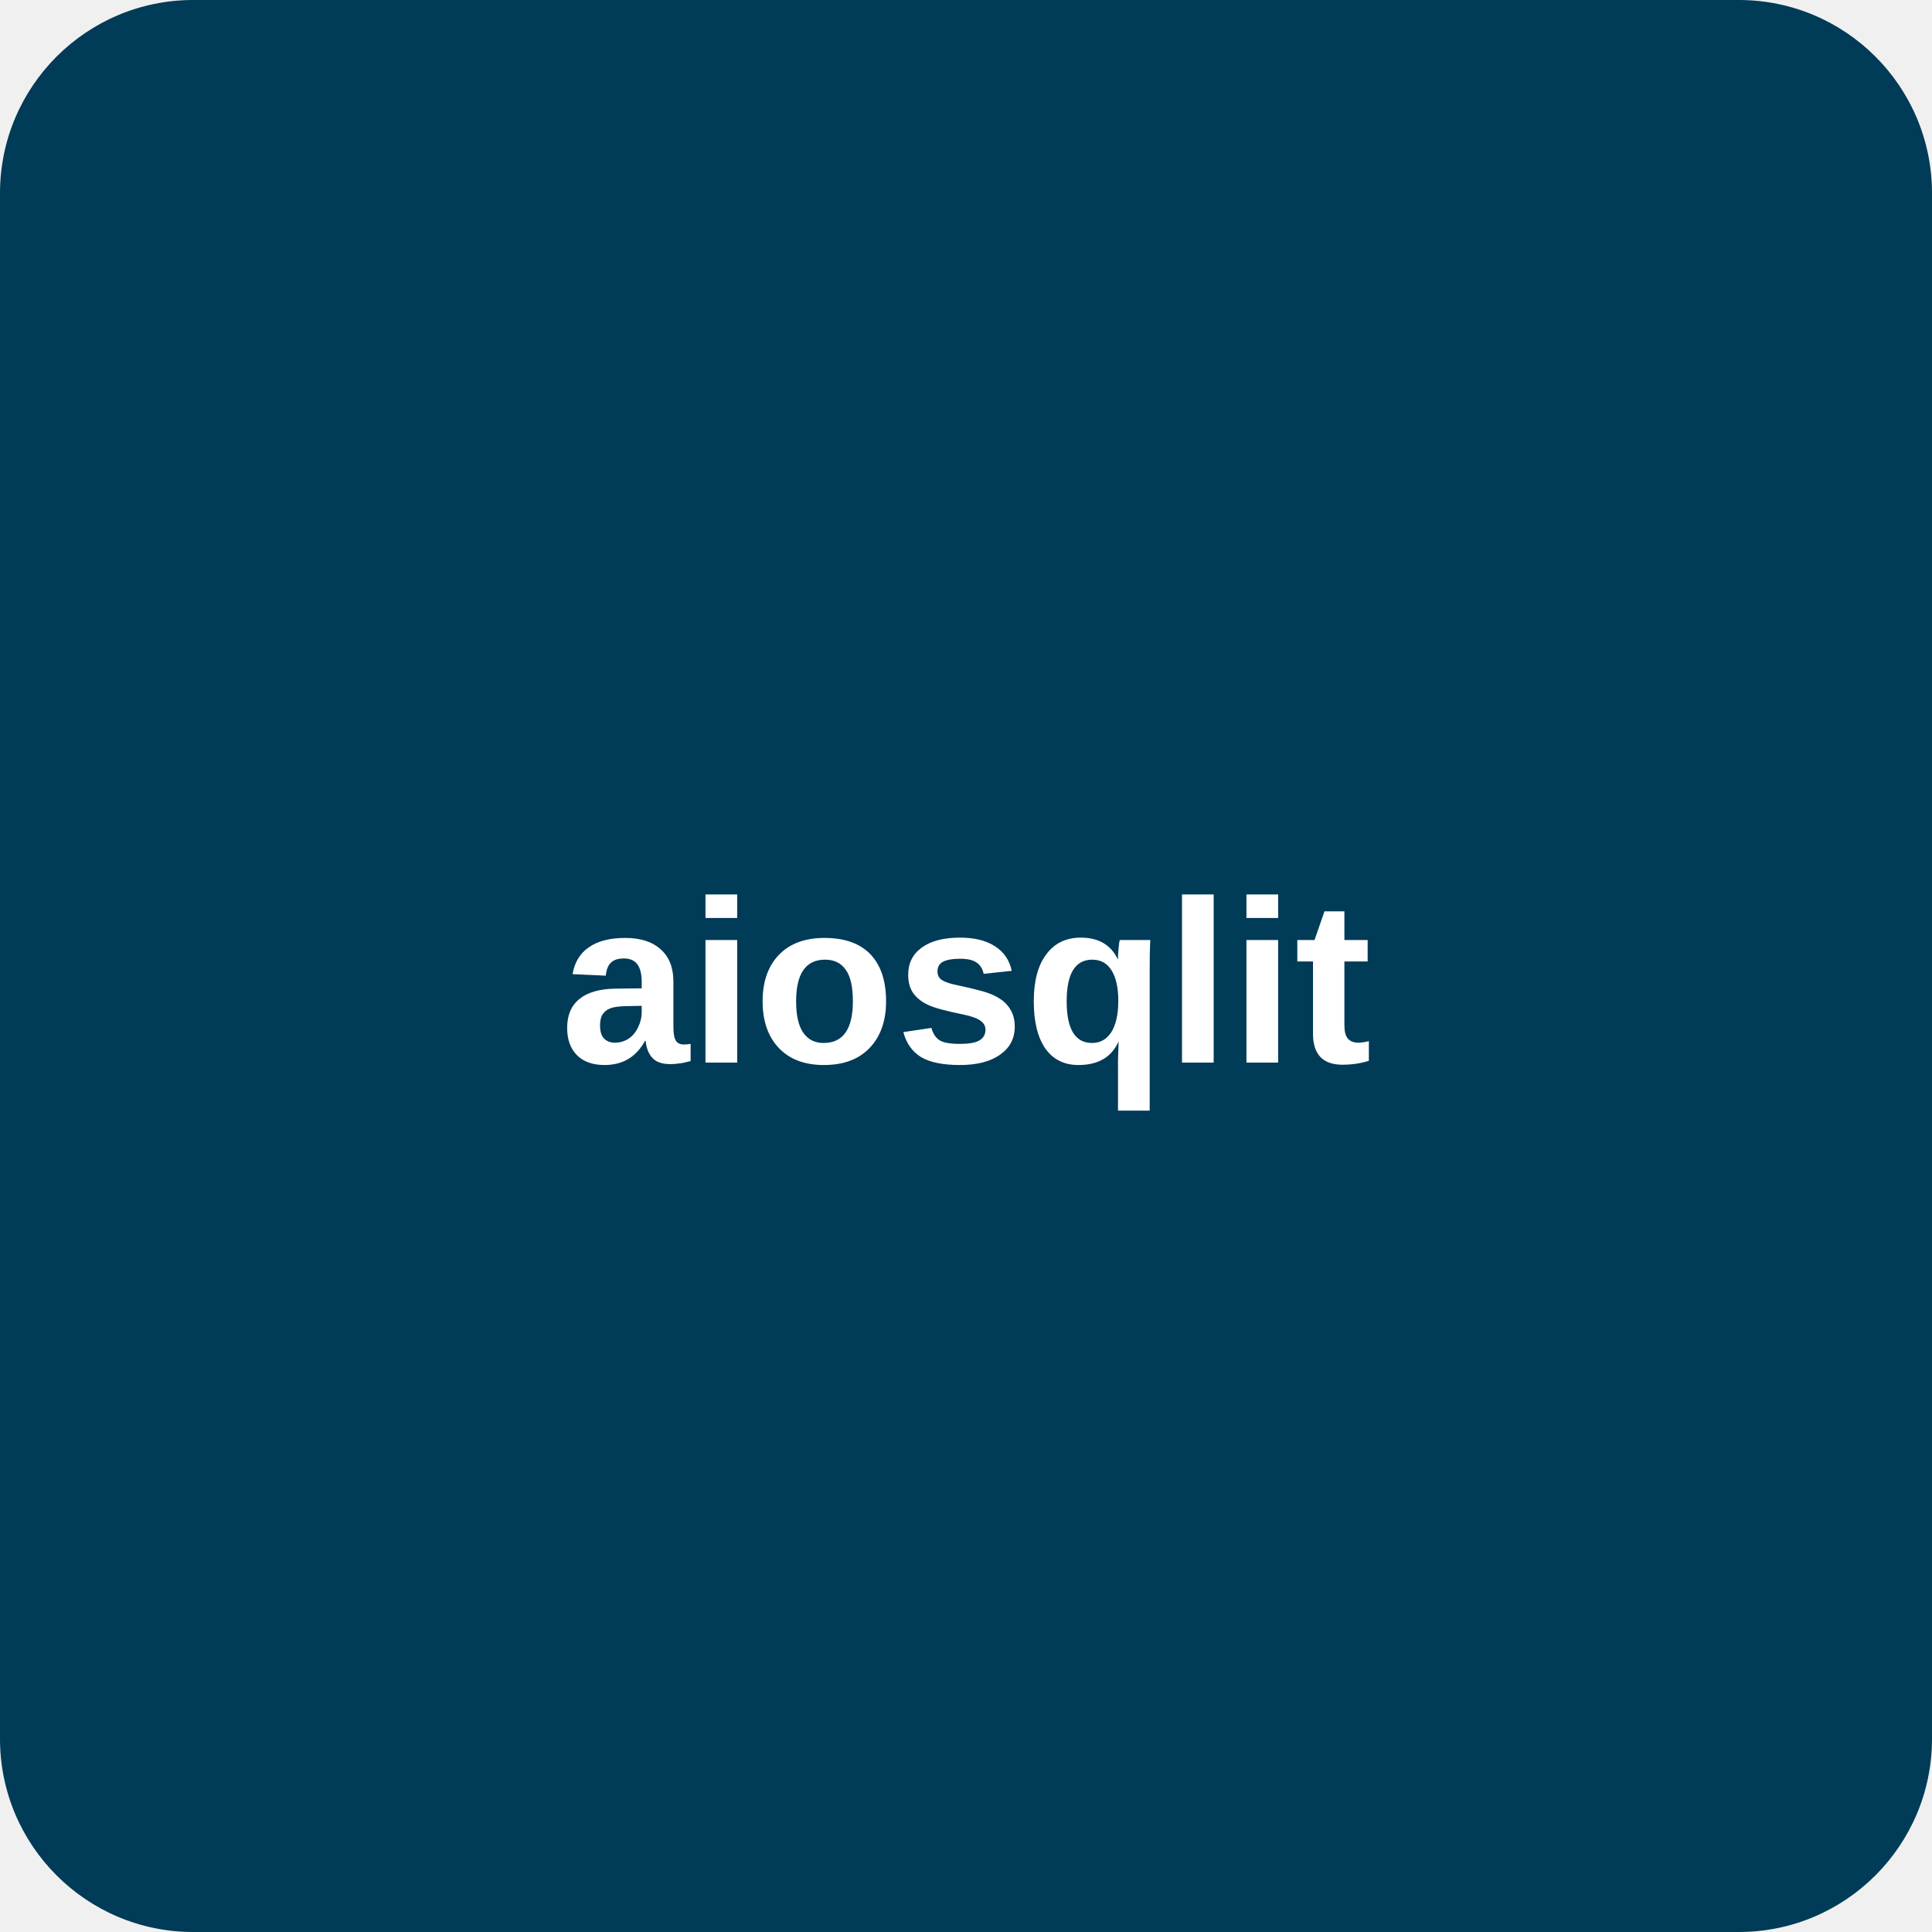
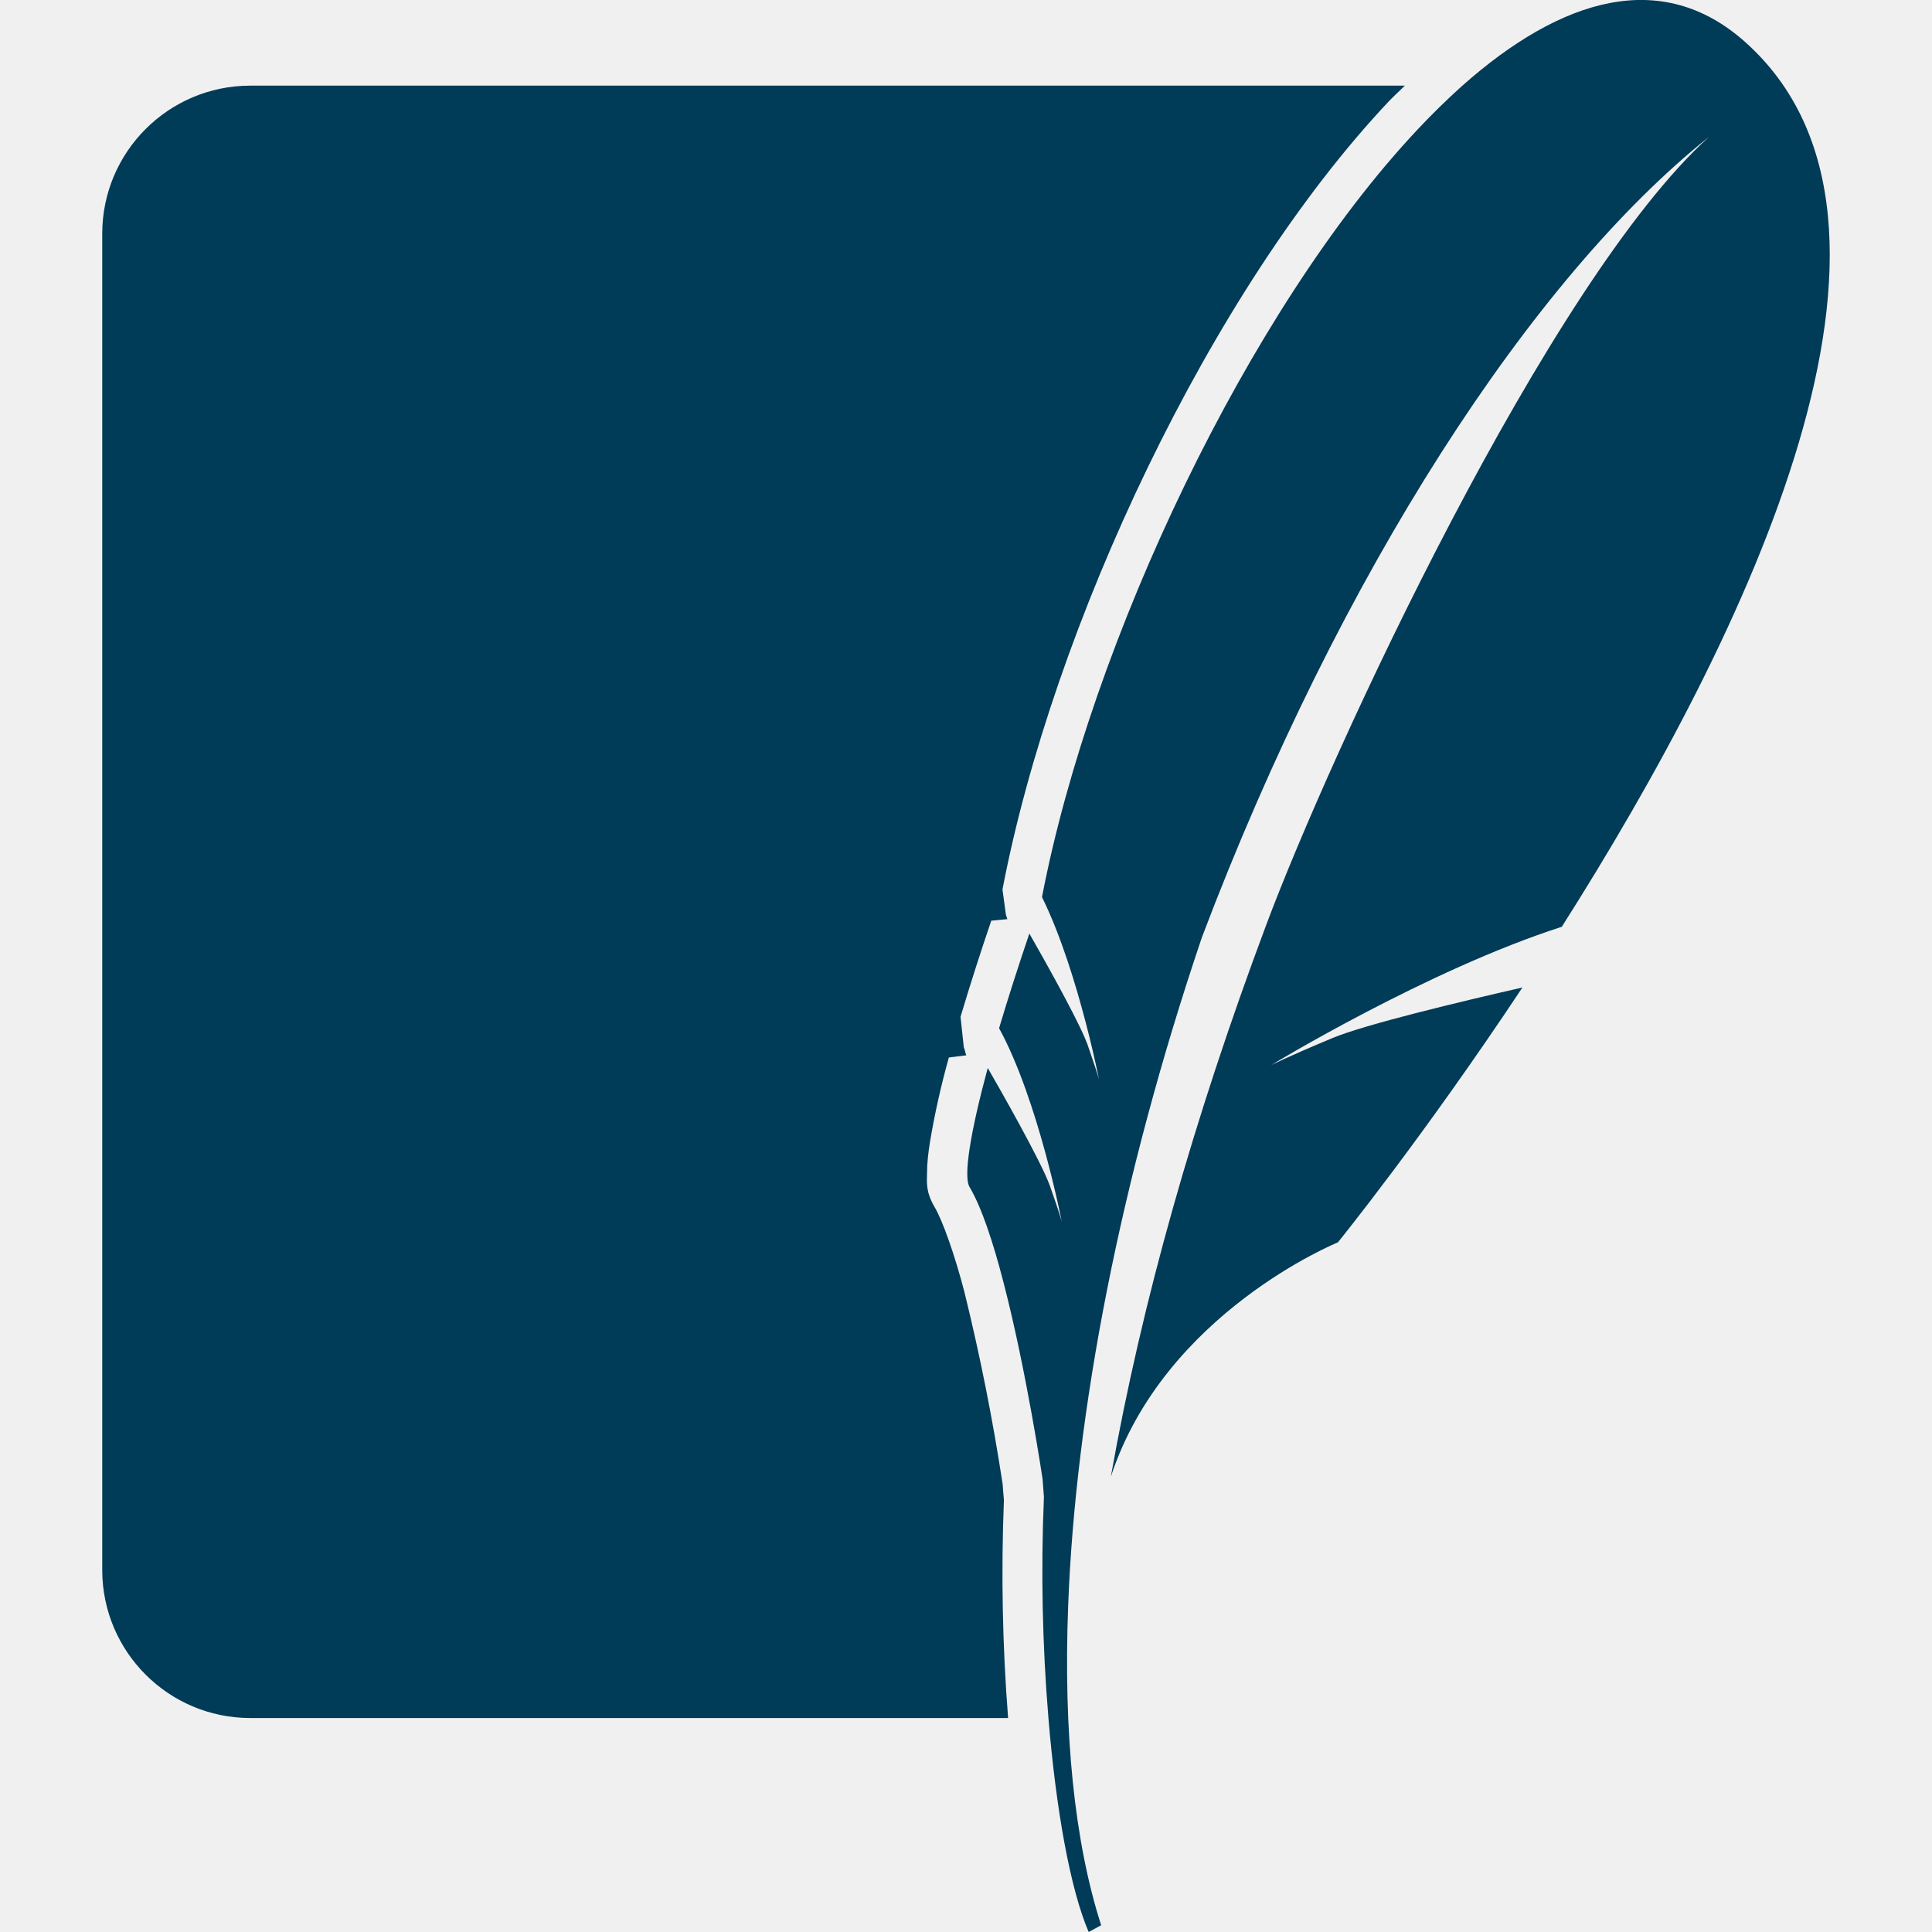
- <svg xmlns="http://www.w3.org/2000/svg" width="100" height="100" viewBox="0 0 100 100">
-   <rect width="100" height="100" fill="#003B57" rx="10" />
-   <text x="50" y="55" text-anchor="middle" fill="white" font-family="Arial" font-size="12" font-weight="bold">
-         aiosqlit
-     </text>
+ <svg xmlns="http://www.w3.org/2000/svg" width="1em" height="1em" viewBox="0 0 24 24">
+   <path fill="#003B57" d="M21.678.521c-1.032-.92-2.28-.55-3.513.544a9 9 0 0 0-.547.535c-2.109 2.237-4.066 6.38-4.674 9.544c.237.48.422 1.093.544 1.561a13 13 0 0 1 .164.703s-.019-.071-.096-.296l-.05-.146l-.033-.08c-.138-.32-.518-.995-.686-1.289c-.143.423-.27.818-.376 1.176c.484.884.778 2.4.778 2.4s-.025-.099-.147-.442c-.107-.303-.644-1.244-.772-1.464c-.217.804-.304 1.346-.226 1.478c.152.256.296.698.422 1.186c.286 1.1.485 2.44.485 2.44l.017.224a22 22 0 0 0 .056 2.748c.095 1.146.273 2.13.5 2.657l.155-.084c-.334-1.038-.47-2.399-.41-3.967c.09-2.398.642-5.29 1.661-8.304c1.723-4.55 4.113-8.201 6.3-9.945c-1.993 1.8-4.692 7.63-5.5 9.788c-.904 2.416-1.545 4.684-1.931 6.857c.666-2.037 2.821-2.912 2.821-2.912s1.057-1.304 2.292-3.166c-.74.169-1.955.458-2.362.629c-.6.251-.762.337-.762.337s1.945-1.184 3.613-1.72C21.695 7.9 24.195 2.767 21.678.521m-18.573.543A1.84 1.84 0 0 0 1.27 2.9v16.608a1.84 1.84 0 0 0 1.835 1.834h9.418a23 23 0 0 1-.052-2.707c-.006-.062-.011-.141-.016-.2a27 27 0 0 0-.473-2.378c-.121-.47-.275-.898-.369-1.057c-.116-.197-.098-.31-.097-.432c0-.12.015-.245.037-.386a10 10 0 0 1 .234-1.045l.217-.028c-.017-.035-.014-.065-.031-.097l-.041-.381a33 33 0 0 1 .382-1.194l.2-.019c-.008-.016-.01-.038-.018-.053l-.043-.316c.63-3.28 2.587-7.443 4.8-9.791c.066-.069.133-.128.198-.194Z" />
</svg>
